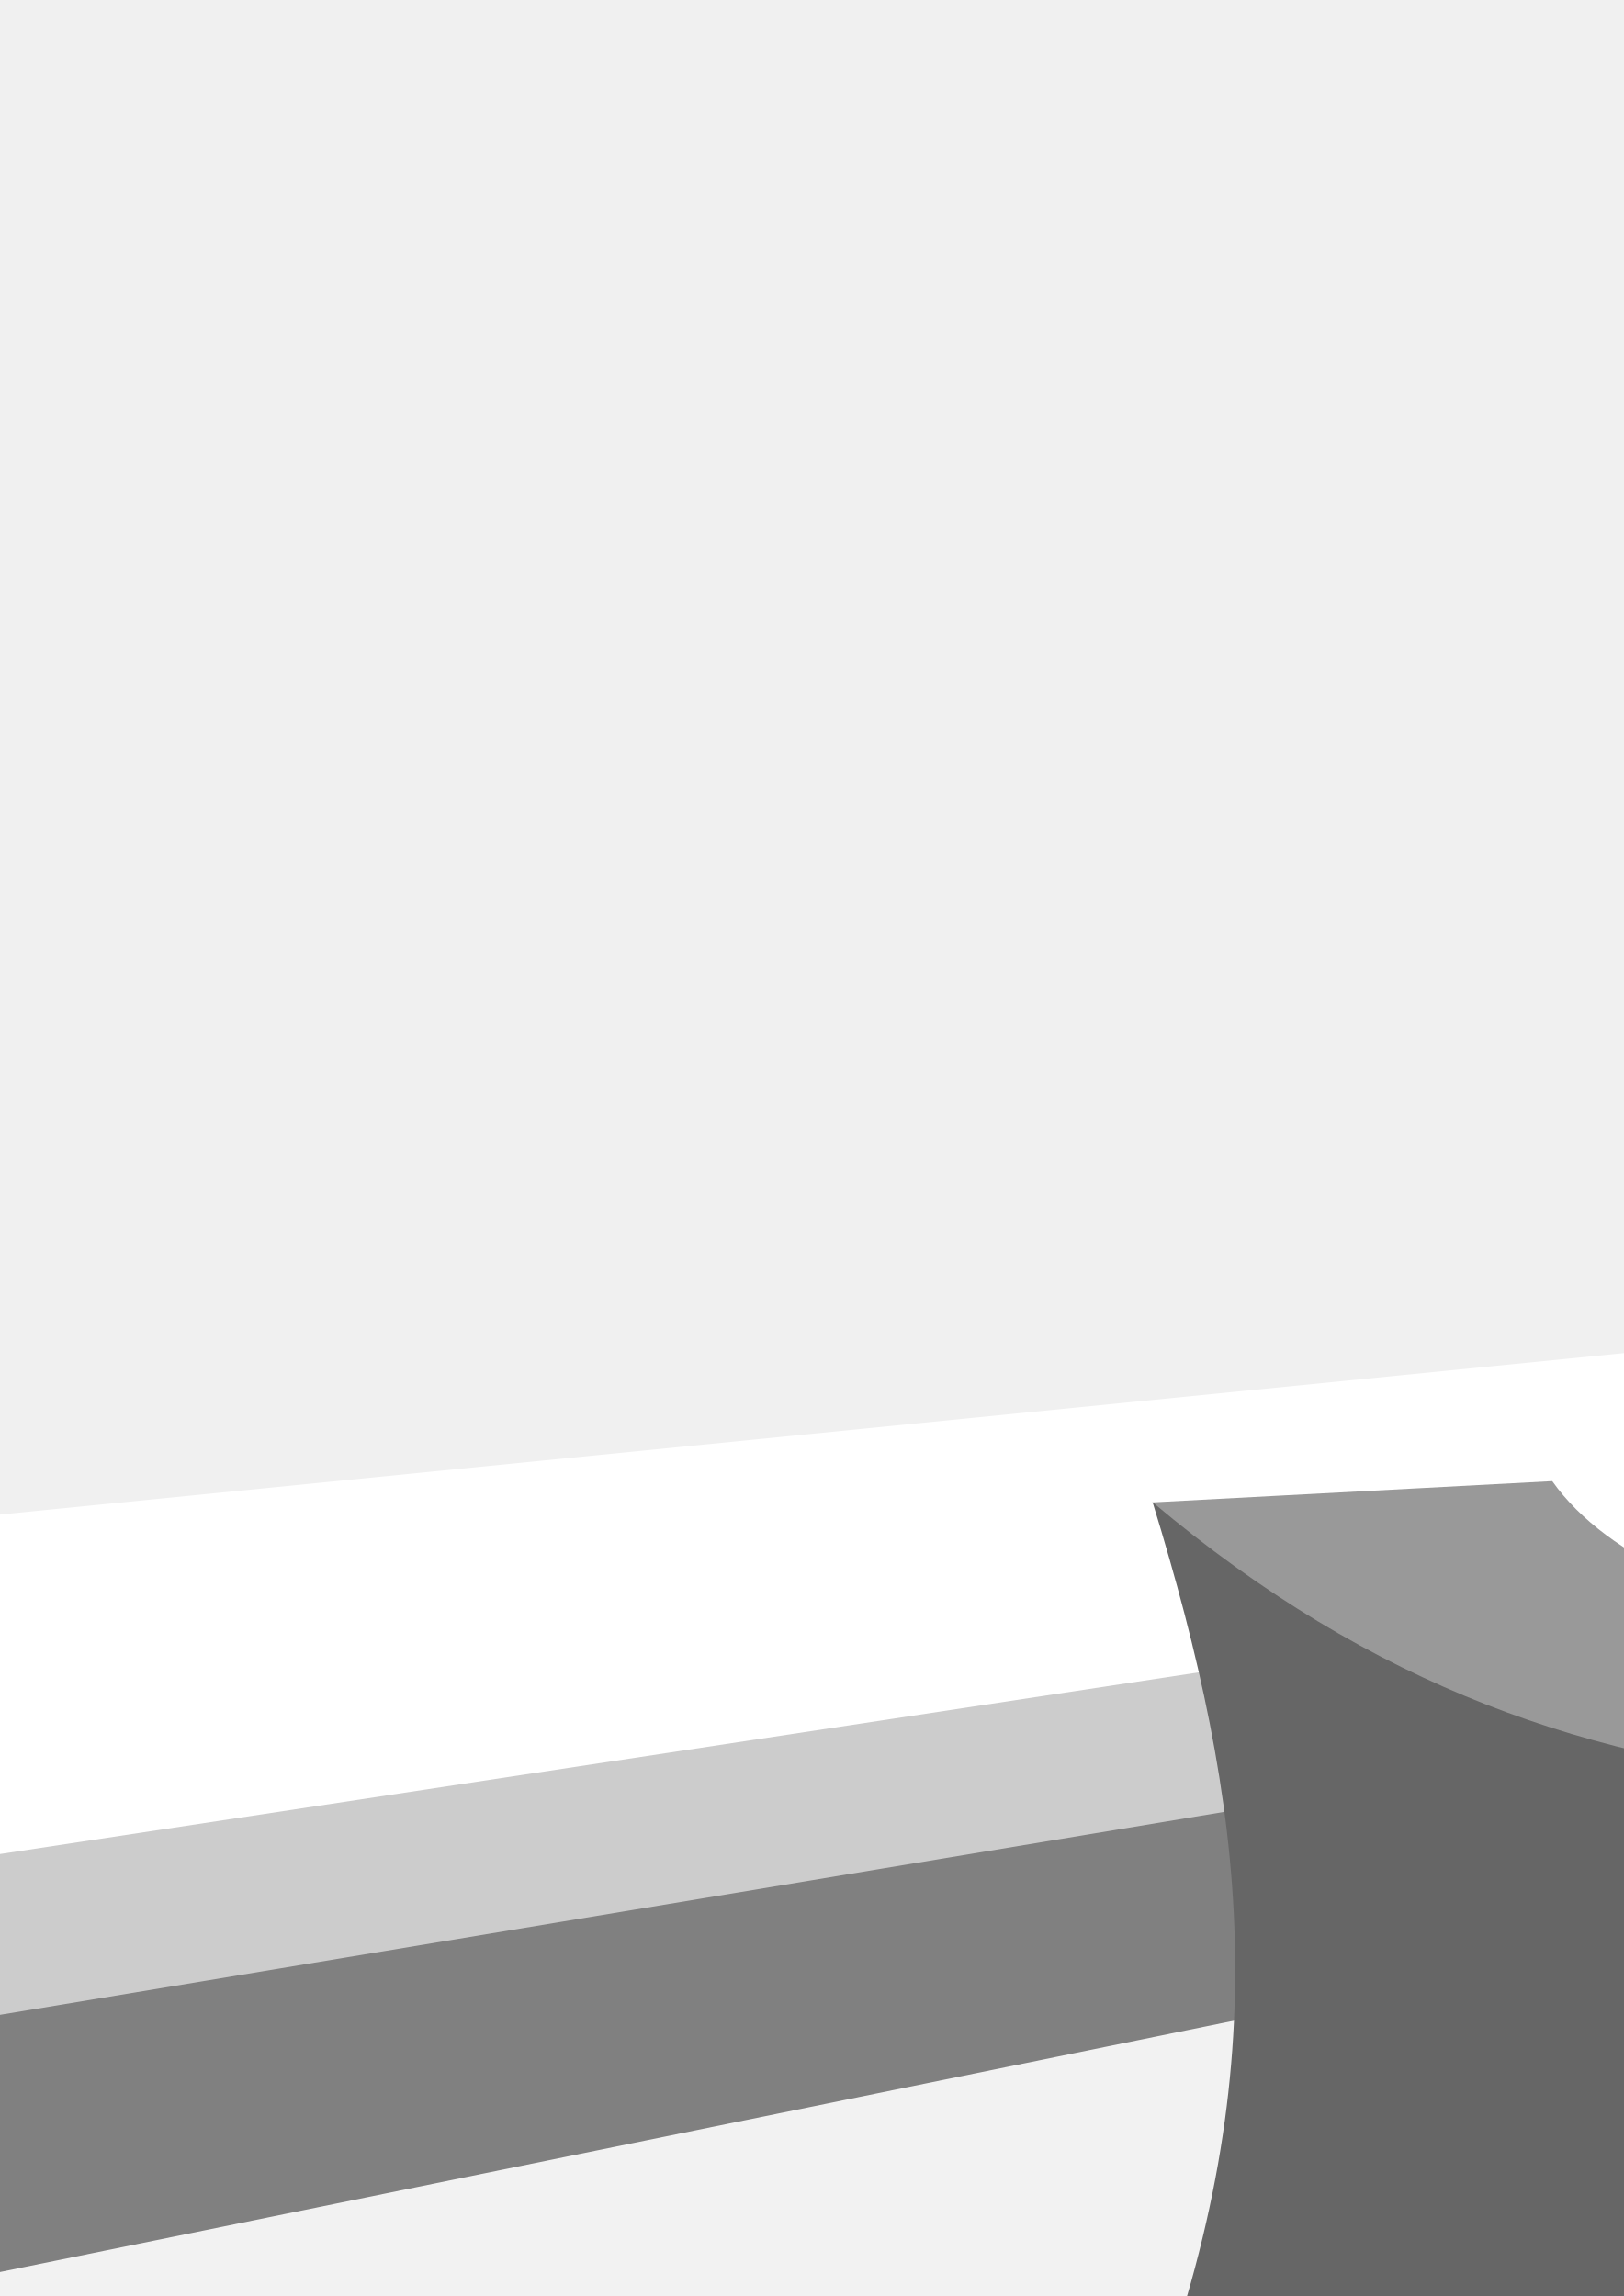
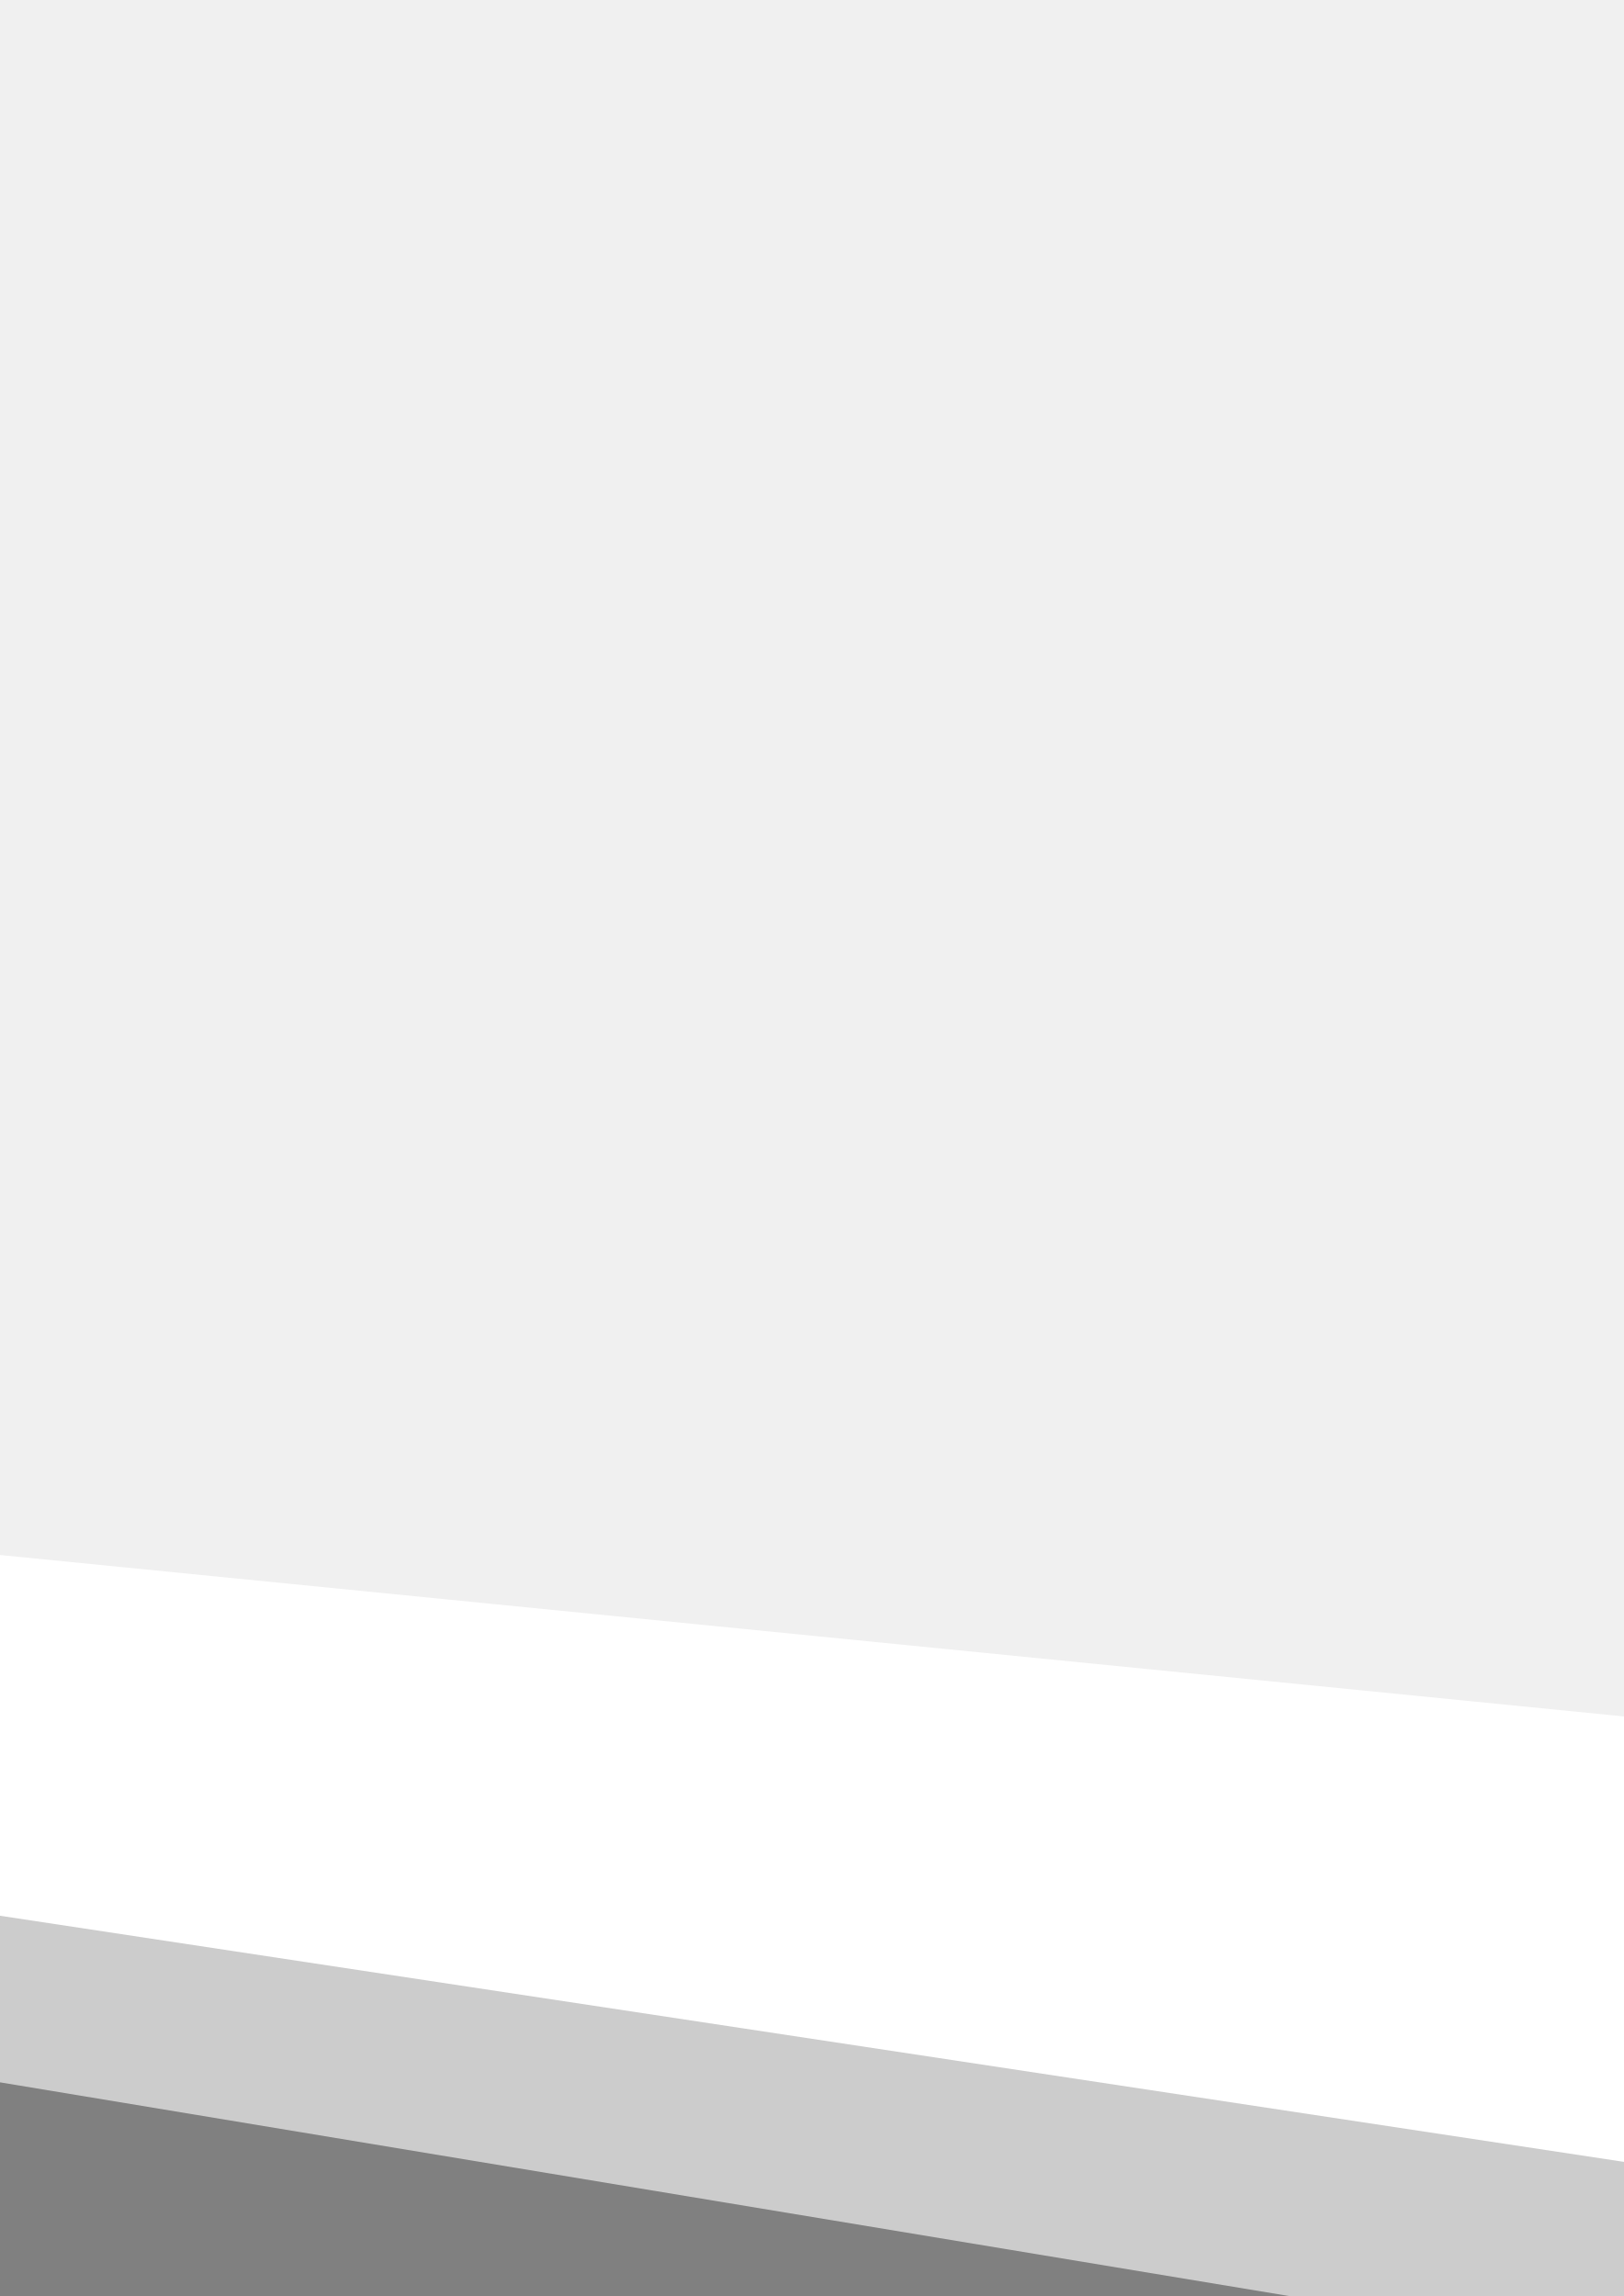
<svg xmlns="http://www.w3.org/2000/svg" width="744.094" height="1052.362" id="svg102062" version="1.1">
  <defs id="defs102064">
    </defs>
  <g id="layer1">
-     <path style="fill:#ffffff;fill-opacity:1;stroke:none" d="M 2153.36,480.066 3501.987,484.677 2662.463,2367.863 -3688.626,1060.943 2153.36,480.066 z" id="rect102072-2-8" />
-     <path style="fill:#cccccc;fill-opacity:1;stroke:none" d="M 2259.052,507.365 3406.399,515.023 1985.97,1909.982 -2234.622,1188.505 2259.052,507.365 z" id="rect102072-2" />
-     <path style="fill:#808080;fill-opacity:1;stroke:none" d="M 2290.733,543.672 3229.909,534.744 1413.004,1608.931 -1407.234,1156.809 2290.733,543.672 z" id="rect102072" />
-     <path style="fill:#f2f2f2;fill-opacity:1;stroke:none" d="M 2324.876,567.711 3064.286,578.714 1335.052,1386.599 -384.286,1119.663 2324.876,567.711 z" id="rect102072-7" />
-     <path style="fill:#999999;fill-opacity:1;stroke:none" d="m 711.345,678.86 c 102.342,144.709 697.337,75.698 697.337,75.698 -120.208,25.254 -182.481,42.214 -182.481,42.214 -285.873,18.183 -490.097,79.399 -698.248,-108.155 l 183.392,-9.756 z" id="rect102793-9" />
-     <path style="fill:#808080;fill-opacity:1;stroke:none" d="m 1228.101,791.194 c 0,0 -56.16,181.392 0.408,417.767 l 180.763,-64.928 c -44.447,-133.34 0.126,-389.521 0.126,-389.521 l -181.298,36.681 z" id="rect102793-9-5" />
-     <path style="fill:#666666;fill-opacity:1;stroke:none" d="m 528.212,688.546 c 201.512,169.76 403.912,138.444 700.897,102.078 0,0 -55.999,178.684 0.569,417.08 L 526.815,1103.694 c 59.599,-157.584 44.077,-276.269 1.397,-415.148 z" id="rect102793" />
-     <g id="g102852-89" transform="matrix(0.4052948,-0.03263804,0,0.4052948,1968.498,270.6996)">
+     <path style="fill:#ffffff;fill-opacity:1;stroke:none" d="m -2339.999,480.066 -1348.628,4.611 839.525,1883.186 6351.089,-1306.92 -5841.986,-580.877 z" id="rect102072-2-8" />
+     <path style="fill:#cccccc;fill-opacity:1;stroke:none" d="m -2445.691,507.365 -1147.348,7.659 1420.43,1394.958 4220.592,-721.477 -4493.673,-681.14 z" id="rect102072-2" />
+     <path style="fill:#808080;fill-opacity:1;stroke:none" d="m -2477.372,543.672 -939.176,-8.928 1816.905,1074.187 2820.238,-452.122 -3697.967,-613.137 z" id="rect102072" />
+     <path style="fill:#f2f2f2;fill-opacity:1;stroke:none" d="M -2511.515,567.711 -3250.925,578.714 -1521.691,1386.599 197.647,1119.663 -2511.515,567.711 z" id="rect102072-7" />
+     <path style="fill:#999999;fill-opacity:1;stroke:none" d="m -897.984,678.86 c -102.342,144.709 -697.337,75.698 -697.337,75.698 120.208,25.254 182.481,42.214 182.481,42.214 285.873,18.183 490.097,79.399 698.248,-108.155 l -183.392,-9.756 z" id="rect102793-9" />
+     <path style="fill:#808080;fill-opacity:1;stroke:none" d="m -1414.741,791.194 c 0,0 56.16,181.392 -0.408,417.767 l -180.763,-64.928 c 44.447,-133.34 -0.126,-389.521 -0.126,-389.521 l 181.298,36.681 z" id="rect102793-9-5" />
+     <path style="fill:#666666;fill-opacity:1;stroke:none" d="m -714.851,688.546 c -201.512,169.76 -403.912,138.444 -700.897,102.078 0,0 55.999,178.684 -0.569,417.08 l 702.863,-104.01 c -59.599,-157.584 -44.077,-276.269 -1.397,-415.148 z" id="rect102793" />
+     <g id="g102852-89" transform="matrix(-0.4052948,-0.03263804,0,0.4052948,-2155.137,270.6996)">
      <path id="rect102793-5" d="m 1427.032,824.172 294.12,25.818 -1.087,156.82 -291.298,-29.344 -1.734,-153.293 z" style="fill:#666666;fill-opacity:1;stroke:none" />
      <path id="rect102793-9-2" d="m 2720.548,1451.589 320.716,48.391 -46.589,31.536 -334.331,-44.306 60.204,-35.621 z" style="fill:#999999;fill-opacity:1;stroke:none" transform="matrix(1,0,-0.8320503,0.5547002,0,0)" />
      <path id="rect102793-9-5-22" d="m 1720.438,850.701 -0.339,155.193 73.958,-25.079 0.255,-148.385 -73.875,18.272 z" style="fill:#808080;fill-opacity:1;stroke:none" />
    </g>
  </g>
</svg>
